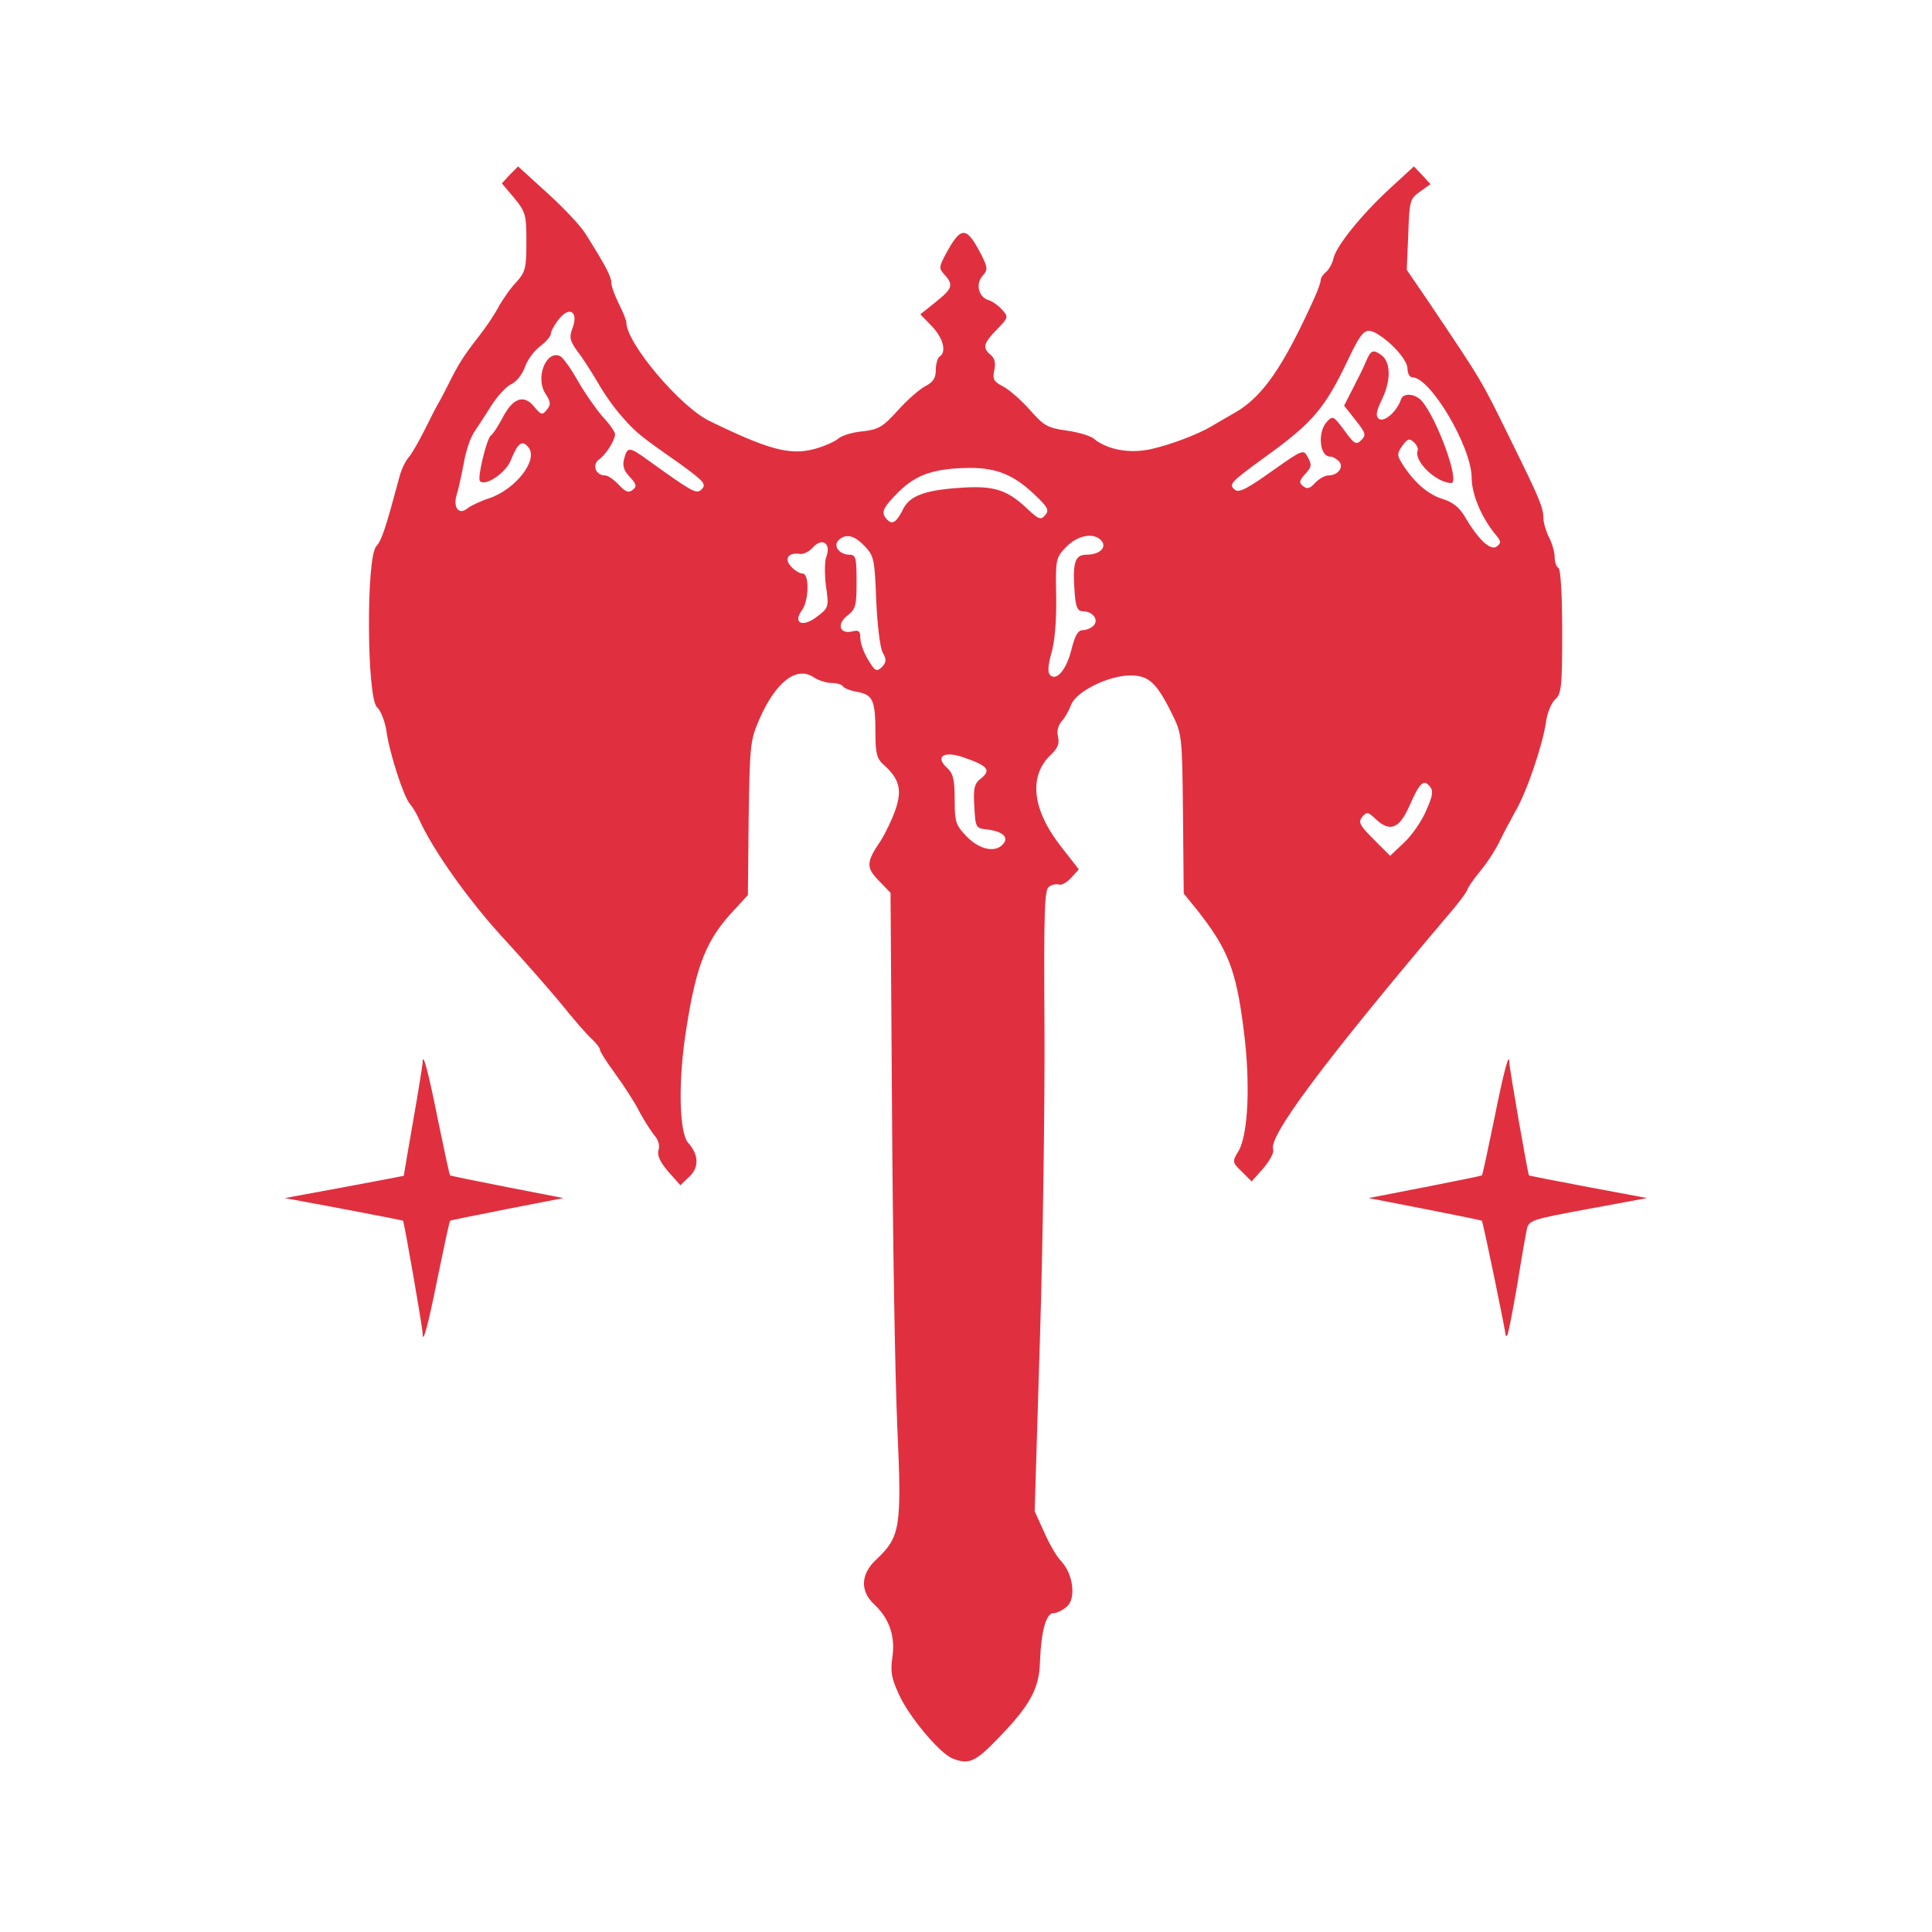
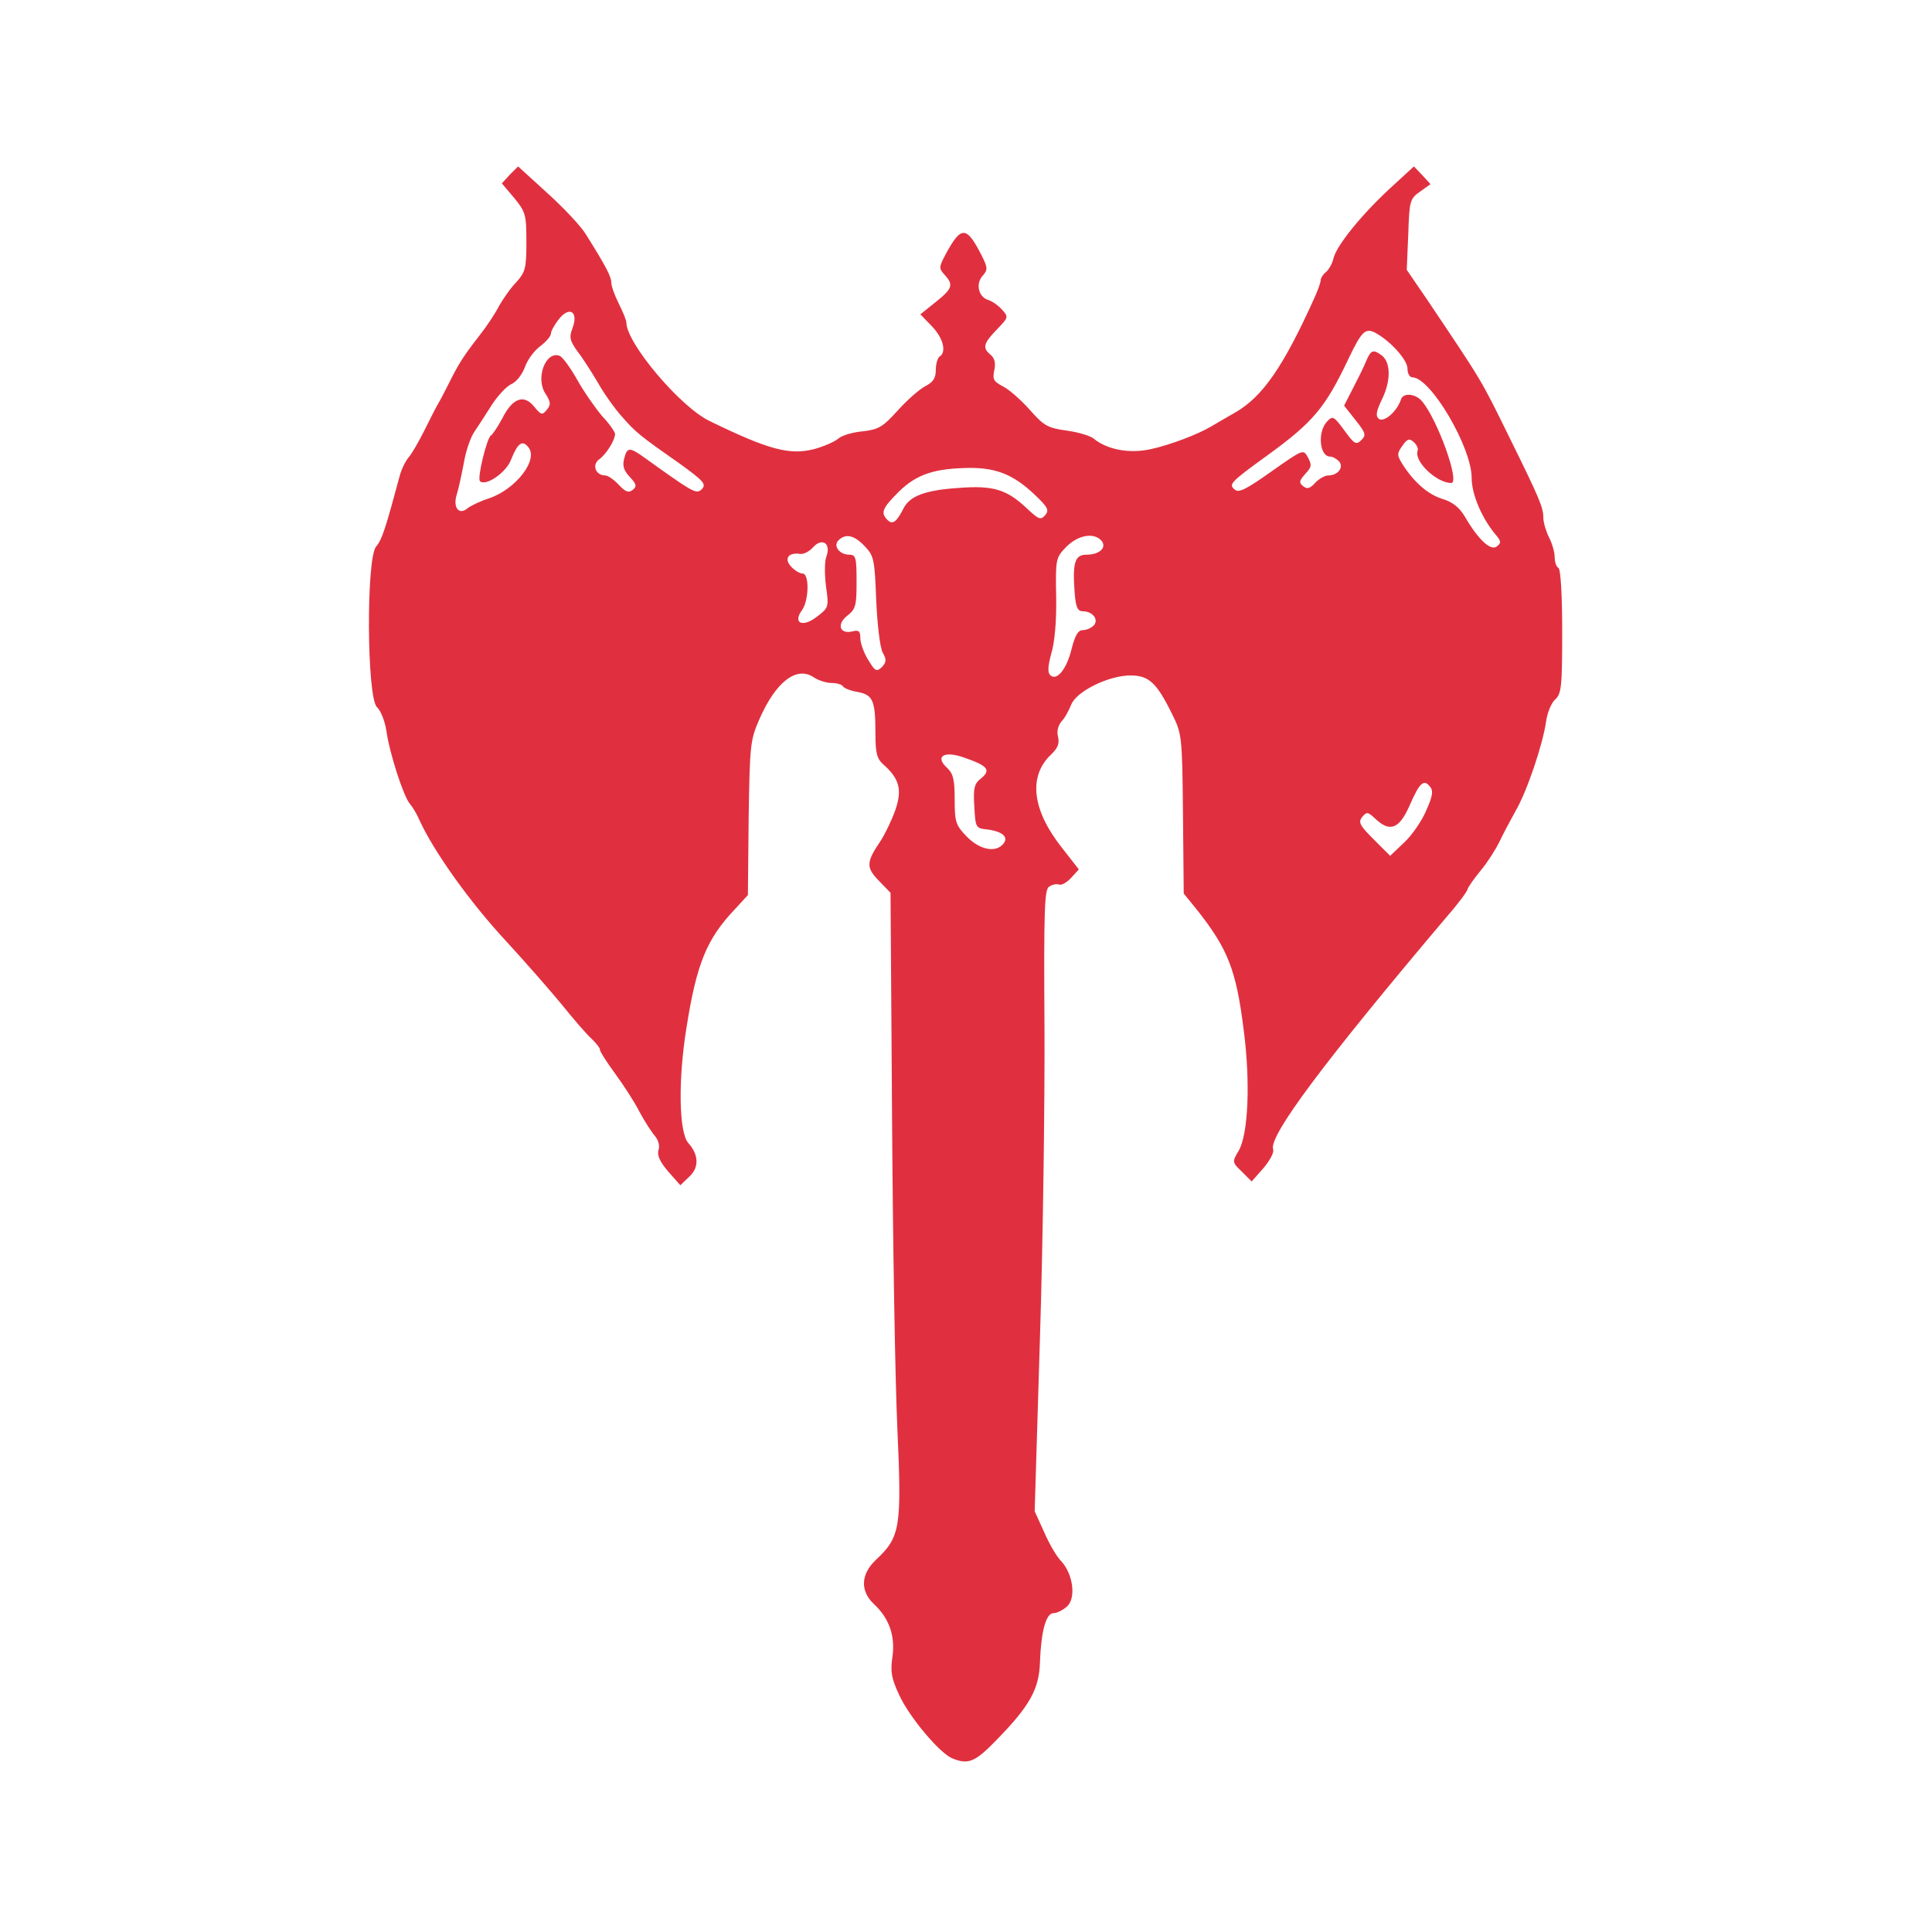
<svg xmlns="http://www.w3.org/2000/svg" viewBox="0 0 512 512">
-   <path fill="#e0303f" fill-rule="evenodd" d="M252.4,466.0C249.1,464.7 241.0,455.1 238.3,449.2C236.3,444.9 235.9,443.1 236.5,439.1C237.3,433.5 235.6,428.8 231.6,425.1C227.9,421.6 228.1,417.2 232.1,413.4C238.6,407.3 239.0,405.0 237.8,378.3C237.2,365.2 236.6,328.0 236.4,295.6L236.0,236.6L232.9,233.4C229.5,229.9 229.5,228.5 233.4,222.8C234.6,220.9 236.4,217.2 237.3,214.6C239.1,209.3 238.4,206.4 234.1,202.6C232.4,201.1 232.0,199.5 232.0,194.6C232.0,185.7 231.4,184.2 227.4,183.4C225.5,183.1 223.7,182.4 223.4,181.9C223.1,181.4 221.8,181.0 220.4,181.0C219.0,181.0 216.8,180.3 215.5,179.4C211.0,176.5 205.5,180.8 201.2,190.7C198.8,196.2 198.7,197.6 198.4,216.9L198.2,237.2L194.8,240.9C187.3,248.8 184.6,255.3 181.9,272.5C179.7,286.1 179.9,300.1 182.4,302.9C185.2,306.0 185.3,309.4 182.7,311.8L180.3,314.1L177.1,310.5C174.9,307.9 174.1,306.2 174.5,304.8C174.9,303.7 174.5,302.2 173.6,301.1C172.8,300.2 170.9,297.3 169.5,294.7C168.2,292.1 165.2,287.5 163.0,284.5C160.8,281.5 159.0,278.7 159.0,278.2C159.0,277.7 158.0,276.5 156.9,275.4C155.7,274.4 152.0,270.1 148.7,266.0C145.3,261.9 138.8,254.5 134.2,249.5C124.6,239.2 114.8,225.5 111.0,217.0C110.4,215.6 109.3,213.8 108.6,213.0C106.9,211.0 103.2,199.5 102.4,193.7C102.0,191.1 100.9,188.3 99.9,187.4C97.2,184.9 97.0,147.8 99.7,144.8C101.2,143.1 102.2,140.0 105.9,126.2C106.4,124.3 107.5,122.1 108.3,121.2C109.1,120.3 111.0,117.0 112.5,114.0C114.0,111.0 115.6,107.8 116.1,107.0C116.6,106.2 117.9,103.7 119.0,101.5C121.6,96.3 122.8,94.4 127.0,89.0C128.9,86.6 131.3,83.0 132.3,81.0C133.4,79.1 135.4,76.2 136.9,74.7C139.2,72.1 139.5,71.1 139.5,64.2C139.5,56.9 139.3,56.2 136.3,52.5L133.0,48.6L135.1,46.3L137.3,44.1L145.2,51.3C149.5,55.2 154.0,60.0 155.2,62.0C160.6,70.6 162.0,73.3 162.0,74.9C162.0,75.8 162.9,78.3 164.0,80.5C165.1,82.7 166.0,84.9 166.0,85.5C166.0,90.9 180.3,107.9 188.1,111.6C203.7,119.2 209.3,120.7 215.8,119.0C218.4,118.3 221.3,117.0 222.2,116.2C223.1,115.4 226.1,114.5 228.7,114.3C232.9,113.8 234.0,113.1 237.9,108.8C240.2,106.2 243.5,103.3 245.1,102.4C247.3,101.3 248.0,100.2 248.0,98.0C248.0,96.4 248.5,94.8 249.0,94.5C250.9,93.3 250.0,89.6 246.9,86.4L243.9,83.3L247.9,80.1C252.4,76.5 252.8,75.5 250.3,72.8C248.8,71.1 248.8,70.8 250.6,67.4C254.7,59.8 256.1,59.8 260.1,67.6C261.8,71.0 261.8,71.5 260.4,73.1C258.5,75.2 259.3,78.7 261.9,79.5C262.9,79.8 264.5,80.9 265.5,82.0C267.3,84.0 267.3,84.1 264.2,87.3C260.6,91.0 260.3,92.2 262.5,94.0C263.6,94.9 263.9,96.2 263.5,98.1C263.0,100.5 263.3,101.1 265.8,102.4C267.4,103.2 270.6,106.0 272.9,108.6C276.6,112.8 277.6,113.4 282.6,114.1C285.7,114.5 288.9,115.5 289.8,116.2C293.4,119.2 299.4,120.3 305.1,119.0C310.1,117.9 317.5,115.1 321.0,113.0C321.8,112.5 324.6,110.9 327.2,109.4C334.6,105.2 340.1,97.2 348.4,78.8C349.3,76.8 350.0,74.8 350.0,74.2C350.0,73.7 350.6,72.7 351.4,72.1C352.2,71.4 353.1,69.8 353.4,68.4C354.3,64.9 361.0,56.7 368.5,49.8L374.7,44.1L376.9,46.4L379.1,48.8L376.3,50.8C373.6,52.7 373.5,53.3 373.2,62.2L372.8,71.5L378.2,79.4C392.9,101.3 392.3,100.2 400.1,116.1C408.0,132.1 409.0,134.5 409.0,137.2C409.0,138.4 409.7,140.8 410.5,142.4C411.3,143.9 412.0,146.3 412.0,147.6C412.0,148.8 412.4,150.2 413.0,150.5C413.6,150.9 414.0,157.6 414.0,167.4C414.0,182.0 413.8,183.9 412.1,185.4C411.1,186.3 410.0,189.0 409.7,191.4C408.8,197.4 404.7,209.7 401.6,215.0C400.2,217.5 398.3,221.1 397.4,223.0C396.5,224.9 394.3,228.4 392.4,230.7C390.5,233.0 389.0,235.2 388.9,235.7C388.9,236.1 386.6,239.3 383.7,242.6C350.7,281.6 336.1,301.2 337.4,304.6C337.7,305.4 336.5,307.6 334.8,309.6L331.7,313.1L329.1,310.5C326.5,308.0 326.5,307.9 328.3,304.9C330.8,300.4 331.4,286.9 329.6,273.0C327.6,257.1 325.5,251.6 317.2,241.1L313.7,236.8L313.5,215.6C313.3,194.8 313.2,194.4 310.5,189.0C306.5,180.9 304.4,179.0 299.6,179.0C293.8,179.0 285.3,183.2 283.9,186.7C283.3,188.2 282.2,190.3 281.3,191.2C280.4,192.3 280.0,193.8 280.4,195.3C280.8,197.1 280.3,198.3 278.5,200.0C272.5,205.7 273.5,214.6 281.3,224.5L285.9,230.4L283.9,232.6C282.7,233.9 281.3,234.7 280.6,234.4C280.0,234.2 278.8,234.4 278.0,235.0C276.8,235.7 276.6,241.2 276.8,272.2C276.9,292.2 276.4,329.2 275.6,354.5L274.2,400.5L276.7,406.0C278.0,409.0 280.0,412.5 281.2,413.7C284.4,417.1 285.2,423.5 282.8,425.7C281.7,426.7 280.1,427.5 279.2,427.5C277.2,427.5 275.9,432.3 275.6,440.5C275.4,447.6 272.9,452.1 264.1,461.1C258.4,467.0 256.6,467.7 252.4,466.0ZM112.0,353.4C112.0,351.8 107.1,323.8 106.8,323.5C106.6,323.4 99.5,322.0 91.0,320.4L75.5,317.5L91.2,314.6C99.9,313.0 107.0,311.6 107.0,311.6C107.0,311.5 108.1,305.0 109.5,297.0C110.9,289.0 112.0,282.1 112.0,281.6C112.0,278.5 113.4,283.5 116.0,296.5C117.7,304.7 119.1,311.4 119.3,311.5C119.4,311.6 126.2,313.0 134.4,314.6L149.3,317.5L134.4,320.4C126.2,322.0 119.4,323.4 119.3,323.5C119.1,323.6 117.7,330.3 116.0,338.5C113.4,351.5 112.0,356.5 112.0,353.4ZM399.0,353.8C399.0,352.8 393.0,323.7 392.7,323.5C392.6,323.4 385.8,322.0 377.6,320.4L362.7,317.5L377.6,314.6C385.8,313.0 392.6,311.6 392.7,311.5C392.9,311.4 394.3,304.7 396.0,296.5C398.6,283.5 400.0,278.5 400.0,281.6C400.0,283.2 404.9,311.2 405.2,311.5C405.4,311.6 412.5,313.0 421.0,314.6L436.5,317.5L420.8,320.4C405.7,323.2 405.1,323.4 404.6,325.9C404.3,327.3 403.1,334.1 402.0,341.0C400.8,347.8 399.7,353.7 399.4,353.9C399.2,354.1 399.0,354.1 399.0,353.8ZM378.0,214.7C379.7,210.9 379.9,209.5 378.9,208.4C377.3,206.4 376.2,207.4 373.5,213.6C370.8,219.7 368.3,220.6 364.5,217.0C362.5,215.1 362.2,215.1 361.0,216.5C359.9,217.9 360.3,218.7 364.1,222.5L368.4,226.8L372.2,223.2C374.3,221.2 376.9,217.4 378.0,214.7ZM265.9,223.6C267.4,221.8 265.6,220.3 261.5,219.8C258.6,219.5 258.5,219.3 258.2,213.7C257.9,208.8 258.2,207.6 260.1,206.2C262.7,204.0 261.7,202.9 255.3,200.7C250.1,198.9 247.7,200.5 251.0,203.5C252.6,205.0 253.0,206.6 253.0,211.9C253.0,217.9 253.3,218.7 256.2,221.7C259.6,225.2 263.9,226.1 265.9,223.6ZM284.0,171.9C284.9,168.4 285.7,167.0 286.9,167.0C287.8,167.0 289.1,166.5 289.8,165.8C291.3,164.3 289.6,162.0 287.0,162.0C285.6,162.0 285.1,161.0 284.8,157.2C284.2,149.2 284.8,147.0 287.9,147.0C291.4,147.0 293.4,145.1 291.9,143.3C289.9,141.0 285.6,141.8 282.5,145.0C279.8,147.8 279.7,148.2 279.9,158.2C280.0,164.7 279.5,170.3 278.6,173.2C277.7,176.5 277.6,178.2 278.3,178.9C280.0,180.6 282.7,177.4 284.0,171.9ZM233.9,172.9C233.2,171.5 232.5,165.6 232.2,159.0C231.8,148.3 231.6,147.3 229.2,144.8C226.4,141.8 224.1,141.3 222.2,143.2C220.7,144.7 222.5,147.0 225.1,147.0C226.8,147.0 227.0,147.8 227.0,154.1C227.0,160.5 226.8,161.4 224.5,163.2C221.6,165.5 222.6,168.2 226.0,167.3C227.6,166.9 228.0,167.3 228.0,169.1C228.0,170.4 228.9,173.0 230.1,174.9C231.9,177.9 232.3,178.1 233.7,176.8C234.9,175.5 235.0,174.8 233.9,172.9ZM218.9,155.4C218.5,152.3 218.5,148.7 219.0,147.5C220.3,144.0 217.9,142.4 215.5,145.0C214.5,146.2 212.9,146.9 212.1,146.8C209.0,146.3 207.7,148.0 209.6,150.1C210.5,151.1 211.9,152.0 212.7,152.0C214.5,152.0 214.4,159.0 212.6,161.6C210.0,165.1 212.6,166.4 216.4,163.5C219.6,161.1 219.7,160.9 218.9,155.4ZM396.7,142.1C392.8,137.6 390.0,131.1 390.0,126.6C390.0,118.5 379.1,100.0 374.3,100.0C373.6,100.0 373.0,99.0 373.0,97.7C373.0,95.3 368.3,90.2 364.3,88.1C361.8,86.9 360.8,87.9 357.4,95.0C351.2,108.1 348.0,111.9 335.7,120.8C325.9,127.9 325.5,128.4 327.3,129.8C328.3,130.7 330.7,129.4 337.0,124.9C345.4,119.0 345.4,119.0 346.6,121.2C347.7,123.2 347.6,123.8 345.9,125.6C344.3,127.4 344.2,127.9 345.3,128.8C346.4,129.7 347.1,129.5 348.5,128.0C349.5,126.9 351.1,126.0 352.0,126.0C354.5,126.0 356.2,123.9 354.9,122.3C354.2,121.6 353.2,121.0 352.5,121.0C349.7,121.0 349.1,114.6 351.6,111.8C353.2,110.1 353.4,110.2 356.3,114.1C358.9,117.7 359.4,118.0 360.8,116.6C362.1,115.3 361.9,114.7 359.2,111.3L356.2,107.5L358.5,103.0C359.8,100.5 361.4,97.3 362.0,95.8C363.3,92.7 363.9,92.5 366.2,94.2C368.6,96.1 368.6,100.9 366.3,105.7C364.7,109.0 364.5,110.2 365.4,111.0C366.8,112.0 370.2,109.1 371.3,105.8C371.9,104.0 375.2,104.3 376.9,106.4C381.0,111.3 387.0,128.0 384.6,128.0C380.7,128.0 374.6,122.2 375.7,119.4C375.9,118.8 375.4,117.8 374.6,117.1C373.5,116.1 372.9,116.3 371.6,118.2C370.2,120.2 370.2,120.6 371.6,122.9C374.7,127.8 378.4,131.0 382.2,132.2C384.9,133.0 386.7,134.4 388.2,136.9C391.8,143.1 395.1,146.1 396.7,144.8C397.8,143.9 397.8,143.5 396.7,142.1ZM239.4,134.8C241.1,131.4 245.2,129.9 254.1,129.3C263.2,128.6 266.8,129.7 272.1,134.7C275.3,137.7 275.8,137.9 277.0,136.5C278.1,135.2 277.7,134.4 274.1,131.0C268.7,125.9 264.2,124.0 257.1,124.0C247.8,124.1 243.0,125.6 238.2,130.3C233.8,134.7 233.3,135.9 235.2,137.8C236.5,139.1 237.6,138.4 239.4,134.8ZM129.5,132.1C136.7,129.7 142.8,121.8 140.0,118.5C138.4,116.5 137.2,117.4 135.4,121.9C134.1,125.3 128.6,129.0 127.2,127.5C126.4,126.8 129.0,116.1 130.1,115.4C130.6,115.1 131.9,113.1 133.1,110.9C135.8,105.5 138.8,104.4 141.5,107.7C143.4,110.0 143.7,110.1 144.9,108.6C146.0,107.3 146.0,106.6 144.6,104.4C141.8,100.3 144.6,92.9 148.3,94.3C149.1,94.6 151.2,97.5 153.0,100.7C154.8,103.9 157.8,108.2 159.6,110.3C161.5,112.3 163.0,114.5 163.0,115.0C163.0,116.6 160.7,120.4 158.7,121.8C156.8,123.3 157.9,126.0 160.4,126.0C161.1,126.0 162.7,127.1 164.0,128.5C165.8,130.4 166.6,130.7 167.7,129.8C168.8,128.9 168.7,128.3 166.9,126.4C165.3,124.7 164.9,123.4 165.4,121.6C166.2,118.4 166.8,118.4 171.1,121.5C183.2,130.2 184.4,130.9 185.7,129.9C187.4,128.4 186.8,127.7 179.9,122.7C169.6,115.5 168.5,114.6 164.9,110.5C162.9,108.3 160.0,104.2 158.5,101.5C156.9,98.8 154.5,95.0 153.1,93.2C151.0,90.3 150.8,89.4 151.7,87.0C153.4,82.6 150.9,81.0 148.1,84.6C146.9,86.1 146.0,87.8 146.0,88.4C146.0,89.1 144.7,90.6 143.1,91.8C141.5,93.0 139.7,95.5 139.1,97.3C138.4,99.2 136.9,101.2 135.5,101.8C134.2,102.4 131.9,104.9 130.4,107.2C128.9,109.6 126.8,112.8 125.8,114.3C124.7,115.8 123.4,119.7 122.9,122.8C122.3,125.9 121.5,129.7 121.0,131.2C120.0,134.6 121.7,136.6 123.9,134.7C124.8,134.0 127.3,132.8 129.5,132.1Z" />
+   <path fill="#e0303f" fill-rule="evenodd" d="M252.4,466.0C249.1,464.7 241.0,455.1 238.3,449.2C236.3,444.9 235.9,443.1 236.5,439.1C237.3,433.5 235.6,428.8 231.6,425.1C227.9,421.6 228.1,417.2 232.1,413.4C238.6,407.3 239.0,405.0 237.8,378.3C237.2,365.2 236.6,328.0 236.4,295.6L236.0,236.6L232.9,233.4C229.5,229.9 229.5,228.5 233.4,222.8C234.6,220.9 236.4,217.2 237.3,214.6C239.1,209.3 238.4,206.4 234.1,202.6C232.4,201.1 232.0,199.5 232.0,194.6C232.0,185.7 231.4,184.2 227.4,183.4C225.5,183.1 223.7,182.4 223.4,181.9C223.1,181.4 221.8,181.0 220.4,181.0C219.0,181.0 216.8,180.3 215.5,179.4C211.0,176.5 205.5,180.8 201.2,190.7C198.8,196.2 198.7,197.6 198.4,216.9L198.2,237.2L194.8,240.9C187.3,248.8 184.6,255.3 181.9,272.5C179.7,286.1 179.9,300.1 182.4,302.9C185.2,306.0 185.3,309.4 182.7,311.8L180.3,314.1L177.1,310.5C174.9,307.9 174.1,306.2 174.5,304.8C174.9,303.7 174.5,302.2 173.6,301.1C172.8,300.2 170.9,297.3 169.5,294.7C168.2,292.1 165.2,287.5 163.0,284.5C160.8,281.5 159.0,278.7 159.0,278.2C159.0,277.7 158.0,276.5 156.9,275.4C155.7,274.4 152.0,270.1 148.7,266.0C145.3,261.9 138.8,254.5 134.2,249.5C124.6,239.2 114.8,225.5 111.0,217.0C110.4,215.6 109.3,213.8 108.6,213.0C106.9,211.0 103.2,199.5 102.4,193.7C102.0,191.1 100.9,188.3 99.9,187.4C97.2,184.9 97.0,147.8 99.7,144.8C101.2,143.1 102.2,140.0 105.9,126.2C106.4,124.3 107.5,122.1 108.3,121.2C109.1,120.3 111.0,117.0 112.5,114.0C114.0,111.0 115.6,107.8 116.1,107.0C116.6,106.2 117.9,103.7 119.0,101.5C121.6,96.3 122.8,94.4 127.0,89.0C128.9,86.6 131.3,83.0 132.3,81.0C133.4,79.1 135.4,76.2 136.9,74.7C139.2,72.1 139.5,71.1 139.5,64.2C139.5,56.9 139.3,56.2 136.3,52.5L133.0,48.6L135.1,46.3L137.3,44.1L145.2,51.3C149.5,55.2 154.0,60.0 155.2,62.0C160.6,70.6 162.0,73.3 162.0,74.9C162.0,75.8 162.9,78.3 164.0,80.5C165.1,82.7 166.0,84.9 166.0,85.5C166.0,90.9 180.3,107.9 188.1,111.6C203.7,119.2 209.3,120.7 215.8,119.0C218.4,118.3 221.3,117.0 222.2,116.2C223.1,115.4 226.1,114.5 228.7,114.3C232.9,113.8 234.0,113.1 237.9,108.8C240.2,106.2 243.5,103.3 245.1,102.4C247.3,101.3 248.0,100.2 248.0,98.0C248.0,96.4 248.5,94.8 249.0,94.5C250.9,93.3 250.0,89.6 246.9,86.4L243.9,83.3L247.9,80.1C252.4,76.5 252.8,75.5 250.3,72.8C248.8,71.1 248.8,70.8 250.6,67.4C254.7,59.8 256.1,59.8 260.1,67.6C261.8,71.0 261.8,71.5 260.4,73.1C258.5,75.2 259.3,78.7 261.9,79.5C262.9,79.8 264.5,80.9 265.5,82.0C267.3,84.0 267.3,84.1 264.2,87.3C260.6,91.0 260.3,92.2 262.5,94.0C263.6,94.9 263.9,96.2 263.5,98.1C263.0,100.5 263.3,101.1 265.8,102.4C267.4,103.2 270.6,106.0 272.9,108.6C276.6,112.8 277.6,113.4 282.6,114.1C285.7,114.5 288.9,115.5 289.8,116.2C293.4,119.2 299.4,120.3 305.1,119.0C310.1,117.9 317.5,115.1 321.0,113.0C321.8,112.5 324.6,110.9 327.2,109.4C334.6,105.2 340.1,97.2 348.4,78.8C349.3,76.8 350.0,74.8 350.0,74.2C350.0,73.7 350.6,72.7 351.4,72.1C352.2,71.4 353.1,69.8 353.4,68.4C354.3,64.9 361.0,56.7 368.5,49.8L374.7,44.1L376.9,46.4L379.1,48.8L376.3,50.8C373.6,52.7 373.5,53.3 373.2,62.2L372.8,71.5L378.2,79.4C392.9,101.3 392.3,100.2 400.1,116.1C408.0,132.1 409.0,134.5 409.0,137.2C409.0,138.4 409.7,140.8 410.5,142.4C411.3,143.9 412.0,146.3 412.0,147.6C412.0,148.8 412.4,150.2 413.0,150.5C413.6,150.9 414.0,157.6 414.0,167.4C414.0,182.0 413.8,183.9 412.1,185.4C411.1,186.3 410.0,189.0 409.7,191.4C408.8,197.4 404.7,209.7 401.6,215.0C400.2,217.5 398.3,221.1 397.4,223.0C396.5,224.9 394.3,228.4 392.4,230.7C390.5,233.0 389.0,235.2 388.9,235.7C388.9,236.1 386.6,239.3 383.7,242.6C350.7,281.6 336.1,301.2 337.4,304.6C337.7,305.4 336.5,307.6 334.8,309.6L331.7,313.1L329.1,310.5C326.5,308.0 326.5,307.9 328.3,304.9C330.8,300.4 331.4,286.9 329.6,273.0C327.6,257.1 325.5,251.6 317.2,241.1L313.7,236.8L313.5,215.6C313.3,194.8 313.2,194.4 310.5,189.0C306.5,180.9 304.4,179.0 299.6,179.0C293.8,179.0 285.3,183.2 283.9,186.7C283.3,188.2 282.2,190.3 281.3,191.2C280.4,192.3 280.0,193.8 280.4,195.3C280.8,197.1 280.3,198.3 278.5,200.0C272.5,205.7 273.5,214.6 281.3,224.5L285.9,230.4L283.9,232.6C282.7,233.9 281.3,234.7 280.6,234.4C280.0,234.2 278.8,234.4 278.0,235.0C276.8,235.7 276.6,241.2 276.8,272.2C276.9,292.2 276.4,329.2 275.6,354.5L274.2,400.5L276.7,406.0C278.0,409.0 280.0,412.5 281.2,413.7C284.4,417.1 285.2,423.5 282.8,425.7C281.7,426.7 280.1,427.5 279.2,427.5C277.2,427.5 275.9,432.3 275.6,440.5C275.4,447.6 272.9,452.1 264.1,461.1C258.4,467.0 256.6,467.7 252.4,466.0ZM378.0,214.7C379.7,210.9 379.9,209.5 378.9,208.4C377.3,206.4 376.2,207.4 373.5,213.6C370.8,219.7 368.3,220.6 364.5,217.0C362.5,215.1 362.2,215.1 361.0,216.5C359.9,217.9 360.3,218.7 364.1,222.5L368.4,226.8L372.2,223.2C374.3,221.2 376.9,217.4 378.0,214.7ZM265.9,223.6C267.4,221.8 265.6,220.3 261.5,219.8C258.6,219.5 258.5,219.3 258.2,213.7C257.9,208.8 258.2,207.6 260.1,206.2C262.7,204.0 261.7,202.9 255.3,200.7C250.1,198.9 247.7,200.5 251.0,203.5C252.6,205.0 253.0,206.6 253.0,211.9C253.0,217.9 253.3,218.7 256.2,221.7C259.6,225.2 263.9,226.1 265.9,223.6ZM284.0,171.9C284.9,168.4 285.7,167.0 286.9,167.0C287.8,167.0 289.1,166.5 289.8,165.8C291.3,164.3 289.6,162.0 287.0,162.0C285.6,162.0 285.1,161.0 284.8,157.2C284.2,149.2 284.8,147.0 287.9,147.0C291.4,147.0 293.4,145.1 291.9,143.3C289.9,141.0 285.6,141.8 282.5,145.0C279.8,147.8 279.7,148.2 279.9,158.2C280.0,164.7 279.5,170.3 278.6,173.2C277.7,176.5 277.6,178.2 278.3,178.9C280.0,180.6 282.7,177.4 284.0,171.9ZM233.9,172.9C233.2,171.5 232.5,165.6 232.2,159.0C231.8,148.3 231.6,147.3 229.2,144.8C226.4,141.8 224.1,141.3 222.2,143.2C220.7,144.7 222.5,147.0 225.1,147.0C226.8,147.0 227.0,147.8 227.0,154.1C227.0,160.5 226.8,161.4 224.5,163.2C221.6,165.5 222.6,168.2 226.0,167.3C227.6,166.9 228.0,167.3 228.0,169.1C228.0,170.4 228.9,173.0 230.1,174.9C231.9,177.9 232.3,178.1 233.7,176.8C234.9,175.5 235.0,174.8 233.9,172.9ZM218.9,155.4C218.5,152.3 218.5,148.7 219.0,147.5C220.3,144.0 217.9,142.4 215.5,145.0C214.5,146.2 212.9,146.9 212.1,146.8C209.0,146.3 207.7,148.0 209.6,150.1C210.5,151.1 211.9,152.0 212.7,152.0C214.5,152.0 214.4,159.0 212.6,161.6C210.0,165.1 212.6,166.4 216.4,163.5C219.6,161.1 219.7,160.9 218.9,155.4ZM396.7,142.1C392.8,137.6 390.0,131.1 390.0,126.6C390.0,118.5 379.1,100.0 374.3,100.0C373.6,100.0 373.0,99.0 373.0,97.7C373.0,95.3 368.3,90.2 364.3,88.1C361.8,86.9 360.8,87.9 357.4,95.0C351.2,108.1 348.0,111.9 335.7,120.8C325.9,127.9 325.5,128.4 327.3,129.8C328.3,130.7 330.7,129.4 337.0,124.9C345.4,119.0 345.4,119.0 346.6,121.2C347.7,123.2 347.6,123.8 345.9,125.6C344.3,127.4 344.2,127.9 345.3,128.8C346.4,129.7 347.1,129.5 348.5,128.0C349.5,126.9 351.1,126.0 352.0,126.0C354.5,126.0 356.2,123.9 354.9,122.3C354.2,121.6 353.2,121.0 352.5,121.0C349.7,121.0 349.1,114.6 351.6,111.8C353.2,110.1 353.4,110.2 356.3,114.1C358.9,117.7 359.4,118.0 360.8,116.6C362.1,115.3 361.9,114.7 359.2,111.3L356.2,107.5L358.5,103.0C359.8,100.5 361.4,97.3 362.0,95.8C363.3,92.7 363.9,92.5 366.2,94.2C368.6,96.1 368.6,100.9 366.3,105.7C364.7,109.0 364.5,110.2 365.4,111.0C366.8,112.0 370.2,109.1 371.3,105.8C371.9,104.0 375.2,104.3 376.9,106.4C381.0,111.3 387.0,128.0 384.6,128.0C380.7,128.0 374.6,122.2 375.7,119.4C375.9,118.8 375.4,117.8 374.6,117.1C373.5,116.1 372.9,116.3 371.6,118.2C370.2,120.2 370.2,120.6 371.6,122.9C374.7,127.8 378.4,131.0 382.2,132.2C384.9,133.0 386.7,134.4 388.2,136.9C391.8,143.1 395.1,146.1 396.7,144.8C397.8,143.9 397.8,143.5 396.7,142.1ZM239.4,134.8C241.1,131.4 245.2,129.9 254.1,129.3C263.2,128.6 266.8,129.7 272.1,134.7C275.3,137.7 275.8,137.9 277.0,136.5C278.1,135.2 277.7,134.4 274.1,131.0C268.7,125.9 264.2,124.0 257.1,124.0C247.8,124.1 243.0,125.6 238.2,130.3C233.8,134.7 233.3,135.9 235.2,137.8C236.5,139.1 237.6,138.4 239.4,134.8ZM129.5,132.1C136.7,129.7 142.8,121.8 140.0,118.5C138.4,116.5 137.2,117.4 135.4,121.9C134.1,125.3 128.6,129.0 127.2,127.5C126.4,126.8 129.0,116.1 130.1,115.4C130.6,115.1 131.9,113.1 133.1,110.9C135.8,105.5 138.8,104.4 141.5,107.7C143.4,110.0 143.7,110.1 144.9,108.6C146.0,107.3 146.0,106.6 144.6,104.4C141.8,100.3 144.6,92.9 148.3,94.3C149.1,94.6 151.2,97.5 153.0,100.7C154.8,103.9 157.8,108.2 159.6,110.3C161.5,112.3 163.0,114.5 163.0,115.0C163.0,116.6 160.7,120.4 158.7,121.8C156.8,123.3 157.9,126.0 160.4,126.0C161.1,126.0 162.7,127.1 164.0,128.5C165.8,130.4 166.6,130.7 167.7,129.8C168.8,128.9 168.7,128.3 166.9,126.4C165.3,124.7 164.9,123.4 165.4,121.6C166.2,118.4 166.8,118.4 171.1,121.5C183.2,130.2 184.4,130.9 185.7,129.9C187.4,128.4 186.8,127.7 179.9,122.7C169.6,115.5 168.5,114.6 164.9,110.5C162.9,108.3 160.0,104.2 158.5,101.5C156.9,98.8 154.5,95.0 153.1,93.2C151.0,90.3 150.8,89.4 151.7,87.0C153.4,82.6 150.9,81.0 148.1,84.6C146.9,86.1 146.0,87.8 146.0,88.4C146.0,89.1 144.7,90.6 143.1,91.8C141.5,93.0 139.7,95.5 139.1,97.3C138.4,99.2 136.9,101.2 135.5,101.8C134.2,102.4 131.9,104.9 130.4,107.2C128.9,109.6 126.8,112.8 125.8,114.3C124.7,115.8 123.4,119.7 122.9,122.8C122.3,125.9 121.5,129.7 121.0,131.2C120.0,134.6 121.7,136.6 123.9,134.7C124.8,134.0 127.3,132.8 129.5,132.1Z" />
</svg>
